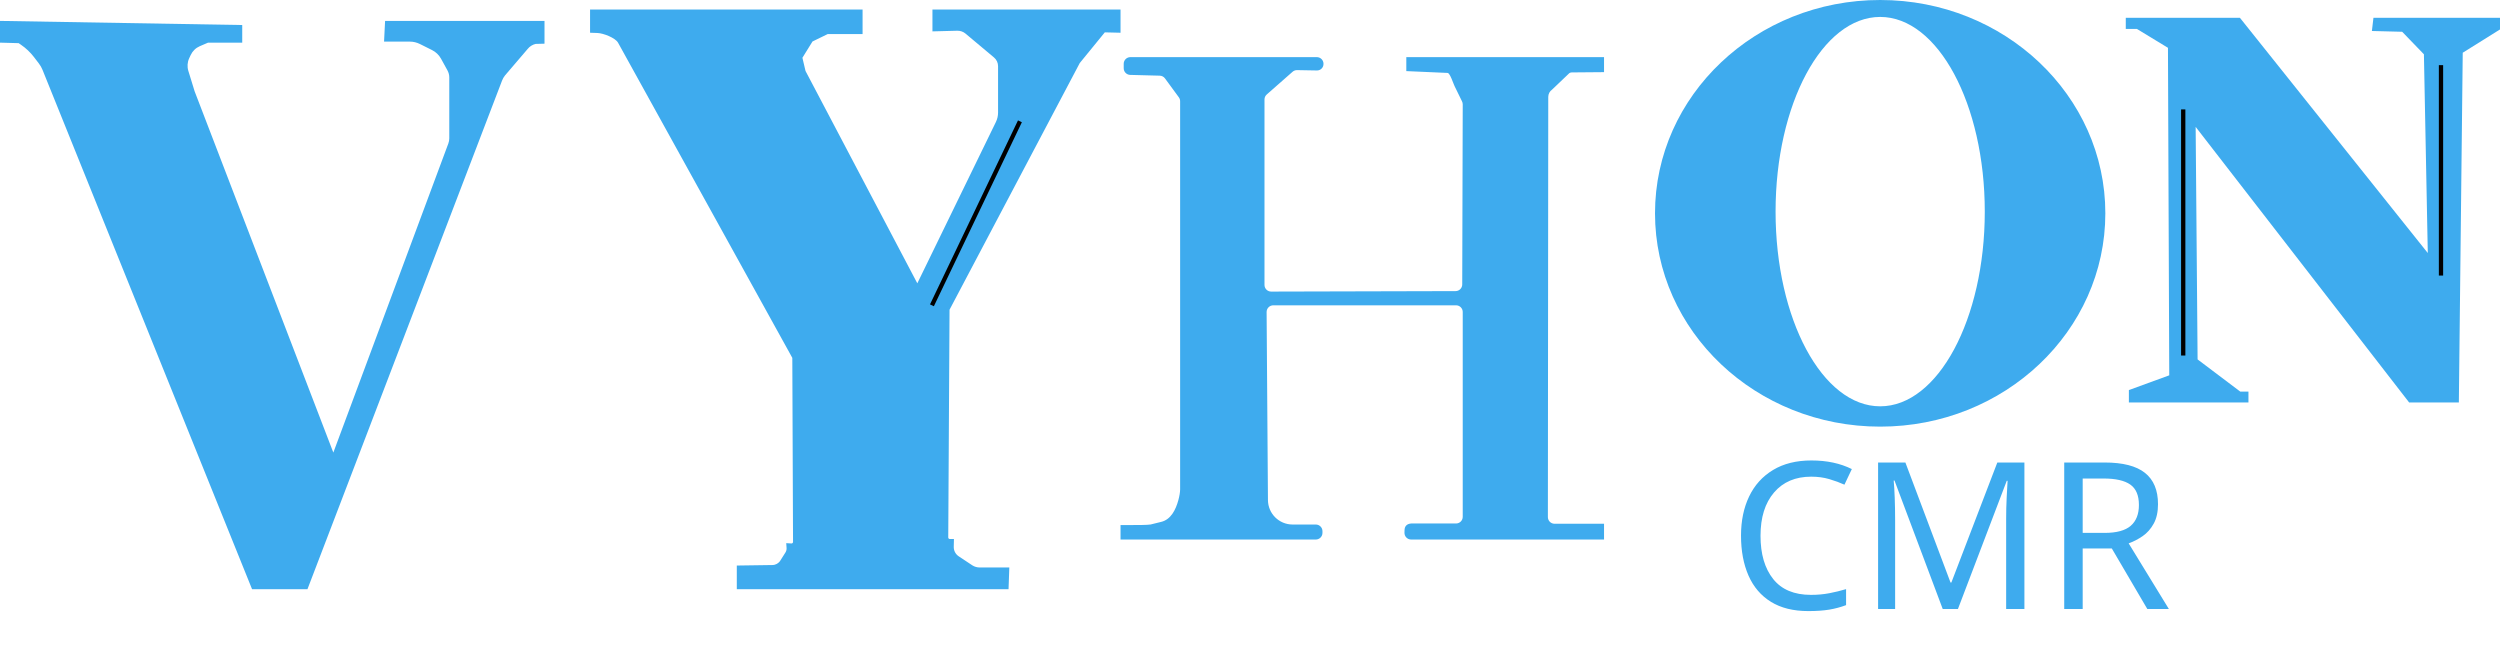
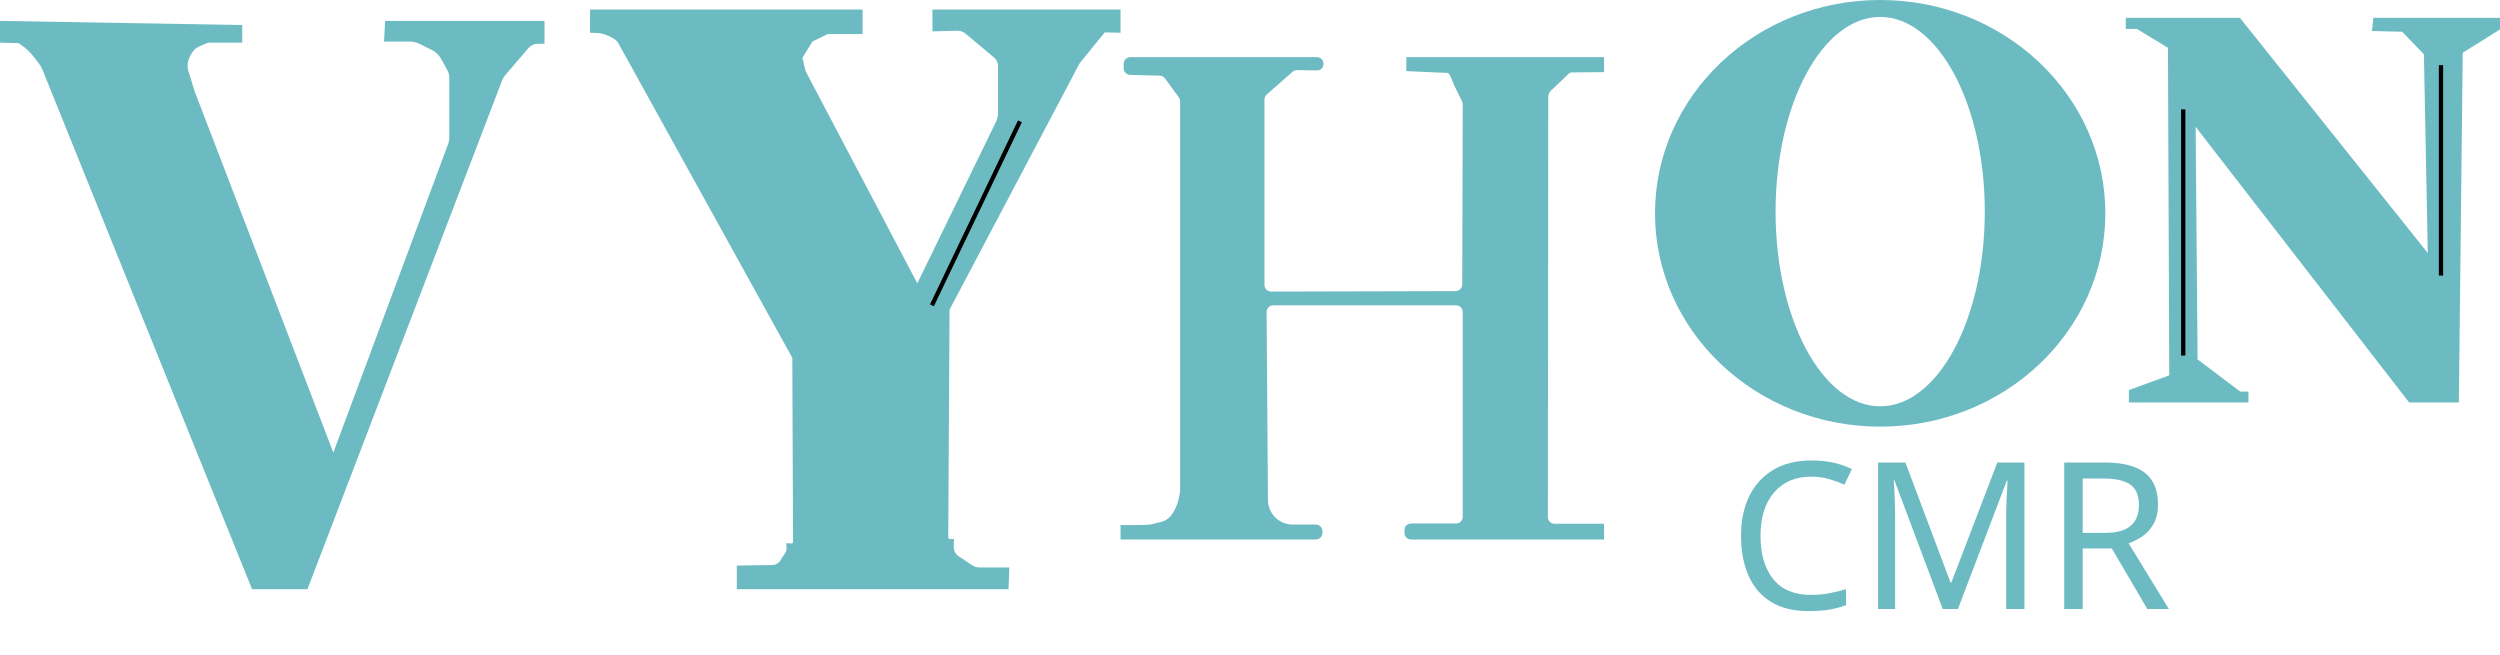
<svg xmlns="http://www.w3.org/2000/svg" viewBox="0 0 14575.12 3817.64">
  <defs>
-     <style>.cls-1{fill:#3eabee;}.cls-2{fill:#3eabee;}.cls-3{fill:#3eabee;}.cls-4{fill:#3eabee;}.cls-5{fill:#3eabee;}.cls-6{stroke:#000;stroke-miterlimit:10;stroke-width:25px;}.cls-7{font-size:1196.39px;fill:#3eabee;font-family:PerpetuaTitlingMT-Light, Perpetua Titling MT;font-weight:300;}</style>
+     <style>.cls-1{fill:#6ab9c0f9;}.cls-2{fill:#6ab9c0f9;}.cls-3{fill:#6ab9c0f9;}.cls-4{fill:#6ab9c0f9;}.cls-5{fill:#6ab9c0f9;}.cls-6{stroke:#000;stroke-miterlimit:10;stroke-width:25px;}.cls-7{font-size:1196.39px;fill:#6ab9c0f9;font-family:PerpetuaTitlingMT-Light, Perpetua Titling MT;font-weight:300;}</style>
  </defs>
  <g id="Capa_2" data-name="Capa 2">
    <path class="cls-1" d="M146.79,1083.69,1559,1107.83v102.6H1359.87l-48.12,20.62a103.63,103.63,0,0,0-53.1,51.45l-8.77,18.77a102.93,102.93,0,0,0-5.09,73.76l36.62,119.06,808.73,2106.3L2760.72,1798.2a85.46,85.46,0,0,0,5.37-29.81V1413.28a84.86,84.86,0,0,0-10.51-40.89L2717.94,1304a121.48,121.48,0,0,0-52.1-50.1l-70.93-35.46a132.61,132.61,0,0,0-59.28-14H2385.87l6-120.7h929.43v132.77l-51.89,1.39a83.74,83.74,0,0,0-46.45,29.49L3090.65,1402.1a112.08,112.08,0,0,0-16.9,29.65L1939.26,4397H1616.37L394.86,1369.5a160.92,160.92,0,0,0-21.45-37.61l-28.59-37.34a329.79,329.79,0,0,0-75.59-71.66l-13.81-9.44-108.63-3Z" transform="translate(-146.79 -961.85)" />
    <path class="cls-1" d="M3586.88,1017.3" transform="translate(-146.79 -961.85)" />
    <path class="cls-2" d="M3586.88,1152.72V1017.3H5175.66v143.34H4972l-88.27,43-58.84,95,18.1,77,651.81,1238,458-940.24a126.18,126.18,0,0,0,12.74-55.23V1347.58a66,66,0,0,0-23.58-50.56L5776,1157.84a72.2,72.2,0,0,0-48.28-16.85L5583,1144.8V1017.3H6679.57v135.42l-91.66-2.27-146,178.8L5682.62,2767.52l-7.49,1327.77a9,9,0,0,0,9,9h24.16l-1.06,45.62a64.33,64.33,0,0,0,28.74,55.1l79.54,52.77a79.25,79.25,0,0,0,42.68,12.48h173L6026.63,4397H4442.38V4259l207.94-3a54.75,54.75,0,0,0,45.54-25.54l30.08-47.65a43.64,43.64,0,0,0,6.62-26.38l-2-28,30.14,1.88a9,9,0,0,0,9.53-9L4766,3048.16,3749.83,1210.43c-16.32-28.53-86.37-55-119.22-56.18Z" transform="translate(-146.79 -961.85)" />
    <path class="cls-3" d="M6698.05,4107.35H7817.94a38.88,38.88,0,0,0,38.88-38.88v-9.75a38.88,38.88,0,0,0-38.88-38.88H7682.61A143.66,143.66,0,0,1,7539,3877.2L7531.19,2781a38.87,38.87,0,0,1,38.87-39.16H8635.71a38.88,38.88,0,0,1,38.88,38.88V3974.92a38.88,38.88,0,0,1-38.88,38.88H8374.26c-26.14,1.89-38.18,16.65-38.86,37.63l-.51,15.79a38.89,38.89,0,0,0,38.86,40.13H9498.4v-92H9209.9A38.88,38.88,0,0,1,9171,3976.4l2.2-2449.69a51.85,51.85,0,0,1,22.61-42.76l100.36-95.7a24.07,24.07,0,0,1,13.57-4.19l188.63-1.63v-87.51H8345.67v81.48L8586.33,1387c14.17.18,34.06,64.44,40.73,77l42.93,87.94a39,39,0,0,1,4.58,18.4l-2.89,1050A38.88,38.88,0,0,1,8632.9,2659l-1075.08,2.81a38.87,38.87,0,0,1-39-38.87V1541.85a38.87,38.87,0,0,1,13.21-29.2l150.5-132.34a38.9,38.9,0,0,1,26.37-9.68l115.52,2.07a37.73,37.73,0,0,0,38.41-37.72v-1a38.88,38.88,0,0,0-38.83-39.07H6736.87a38.83,38.83,0,0,0-38.82,38.88v25.85a38.88,38.88,0,0,0,37.85,38.87l172.43,4.54a38.85,38.85,0,0,1,30.33,15.87l80.78,110.16a38.81,38.81,0,0,1,7.53,23V3815.14c0,15.5-3.75,38.42-10.22,62.29-15.4,56.86-44,114.22-101.43,127.32l-60.36,14.9c-21.5,3.39-78.2,3.2-105.61,3.2h-69.79v84.5Z" transform="translate(-146.79 -961.85)" />
    <path class="cls-4" d="M11108.3,961.85c-725,0-1312.72,556.88-1312.72,1243.64s587.73,1243.64,1312.72,1243.64S12421,2892.25,12421,2205.49,11833.3,961.85,11108.3,961.85Zm0,2368.84c-336.76,0-609.85-508.12-609.85-1135.07s273.09-1135.07,609.85-1135.07,609.86,508.12,609.86,1135.07S11445.07,3330.69,11108.3,3330.69Z" transform="translate(-146.79 -961.85)" />
    <polygon class="cls-5" points="12393.38 103.73 13058.76 103.73 14154.16 1475.24 14131.53 316.47 14004.79 185.21 13828.26 180.68 13837.31 103.73 14575.12 103.73 14575.12 171.63 14357.85 307.42 14335.22 2346.58 14045.52 2346.58 12800.76 739.7 12812.07 2095.36 13061.03 2283.21 13108.55 2283.21 13108.55 2346.58 12411.48 2346.58 12411.48 2274.16 12646.86 2188.15 12639.31 278.75 12458.25 168.61 12393.38 168.61 12393.38 103.73" />
    <g id="lineasNegras">
      <line class="cls-6" x1="5946.23" y1="707.26" x2="5433.23" y2="1780.02" />
      <line class="cls-6" x1="12728.33" y1="637.85" x2="12728.33" y2="2072.73" />
      <line class="cls-6" x1="14231.11" y1="379.84" x2="14231.11" y2="1606.51" />
    </g>
    <text class="cls-7" transform="translate(10077.22 3550.67)">CMR</text>
  </g>
</svg>
